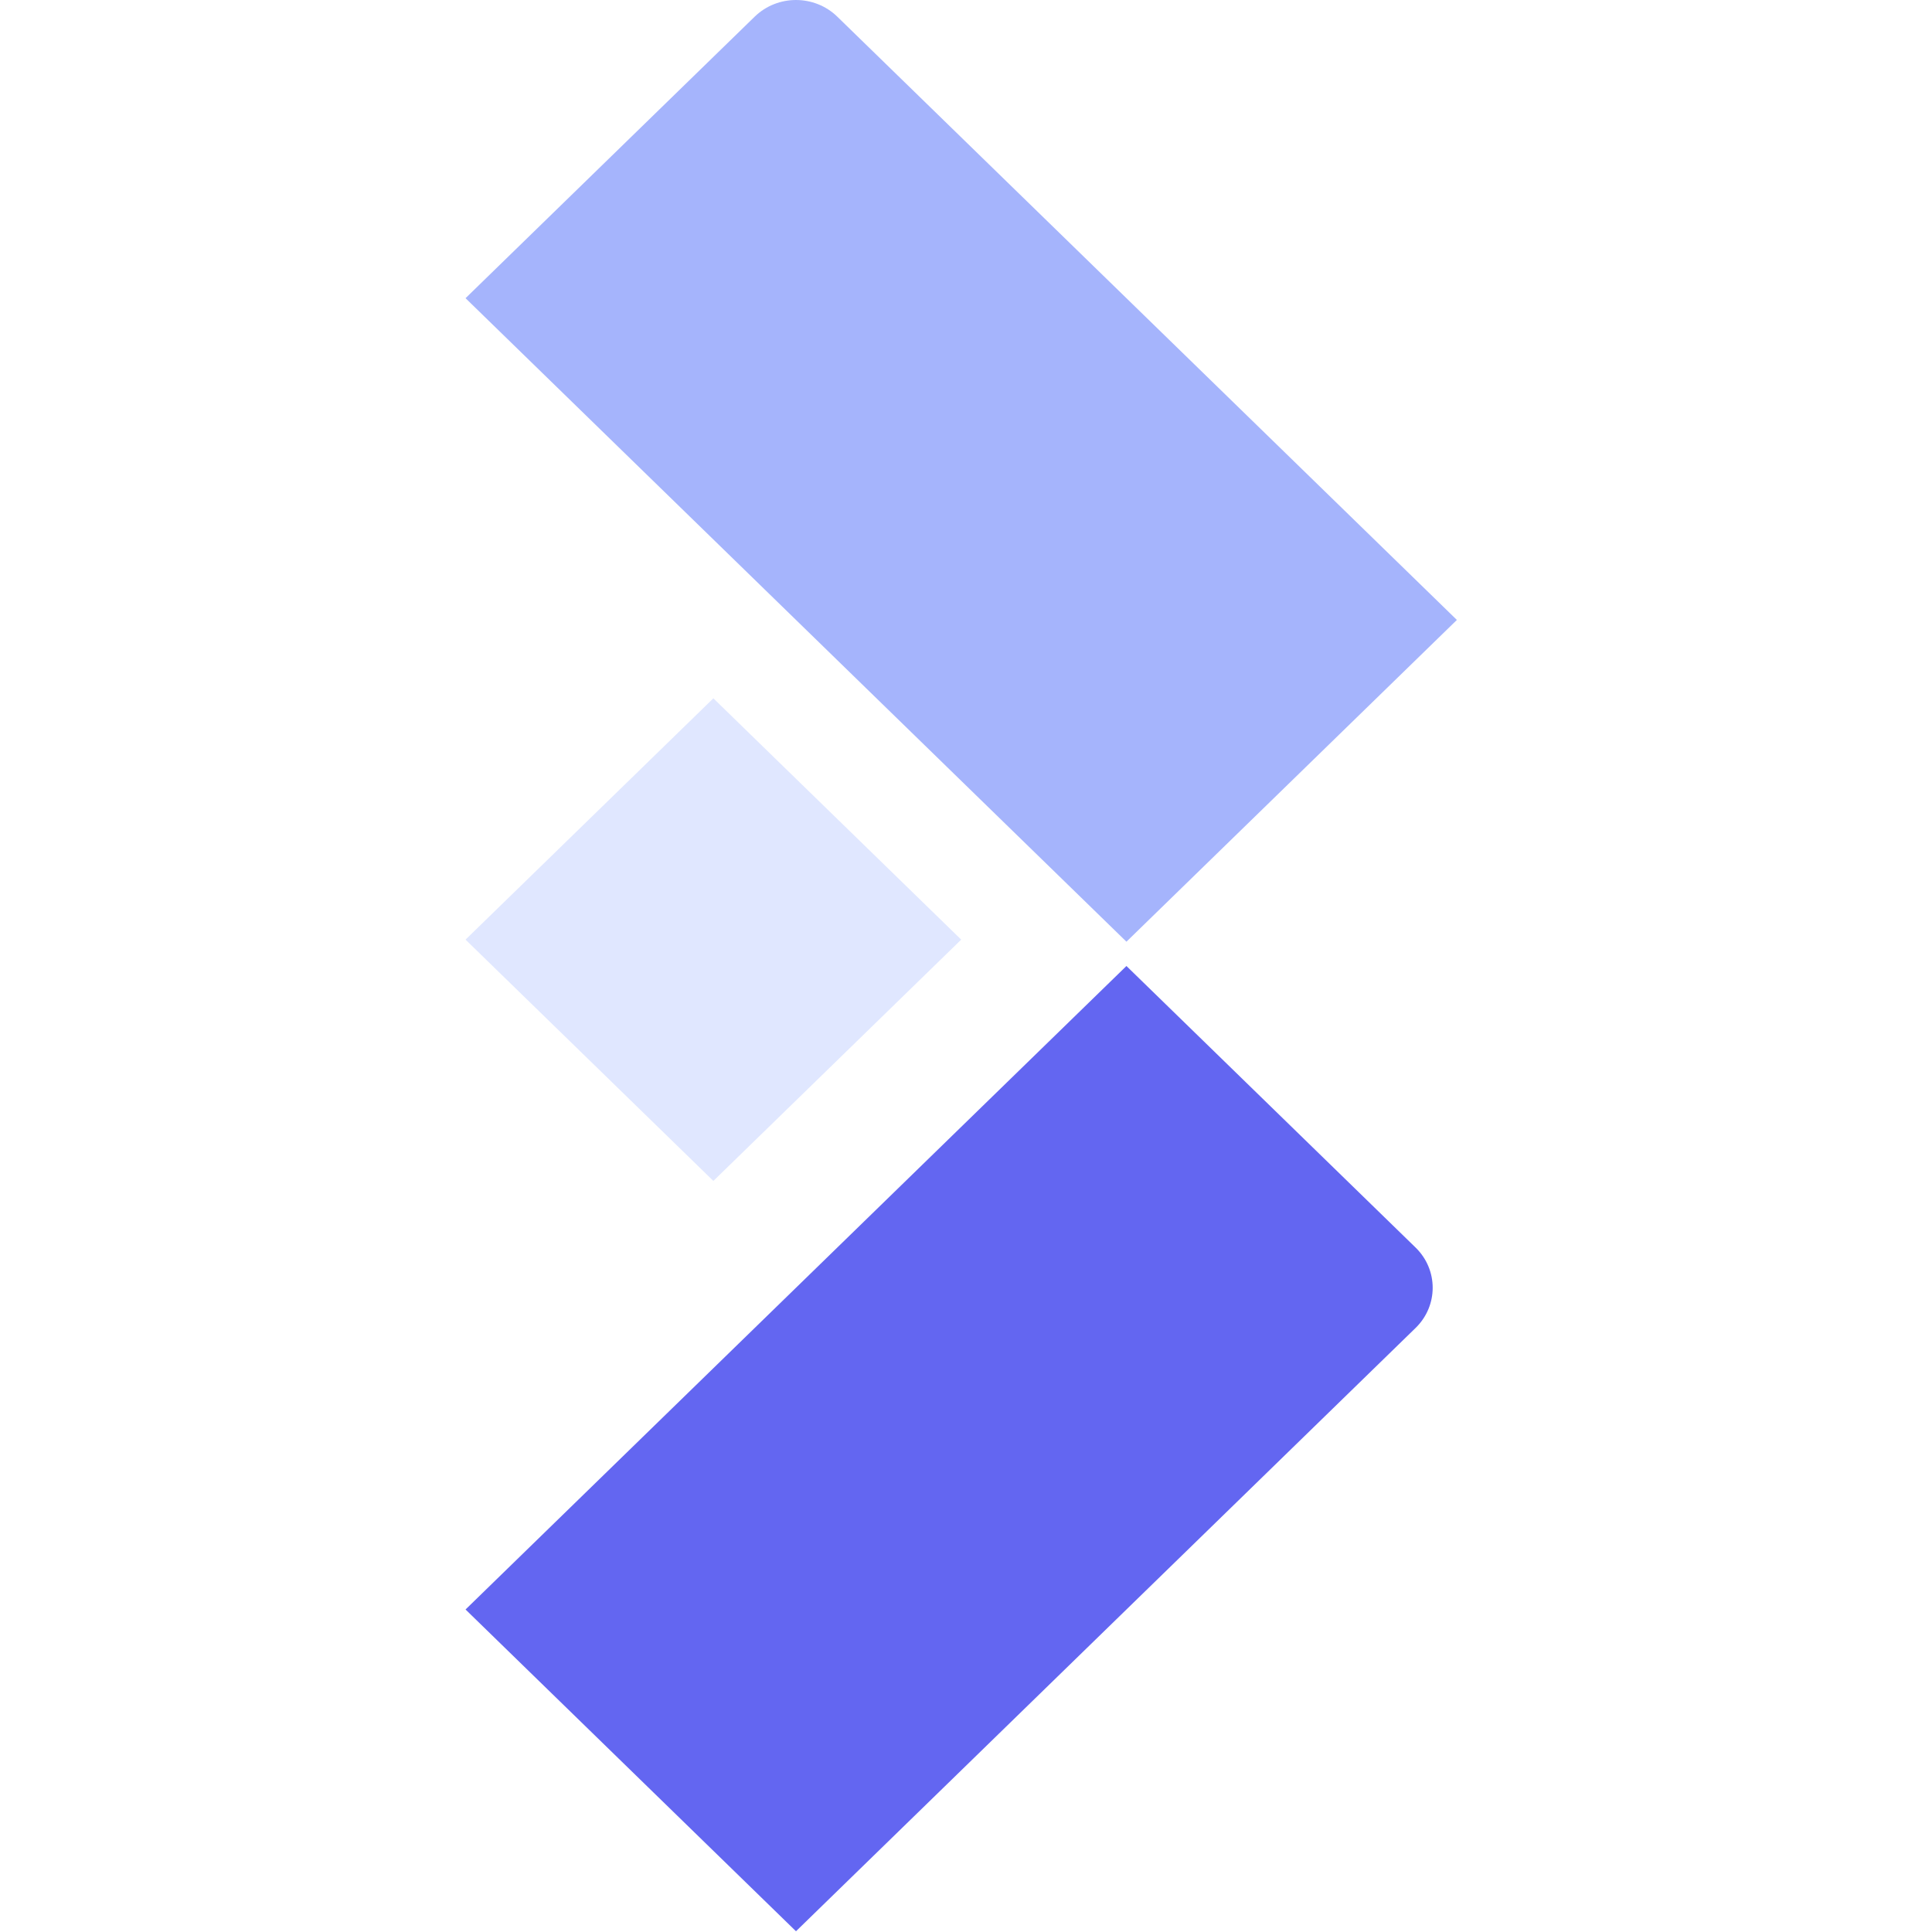
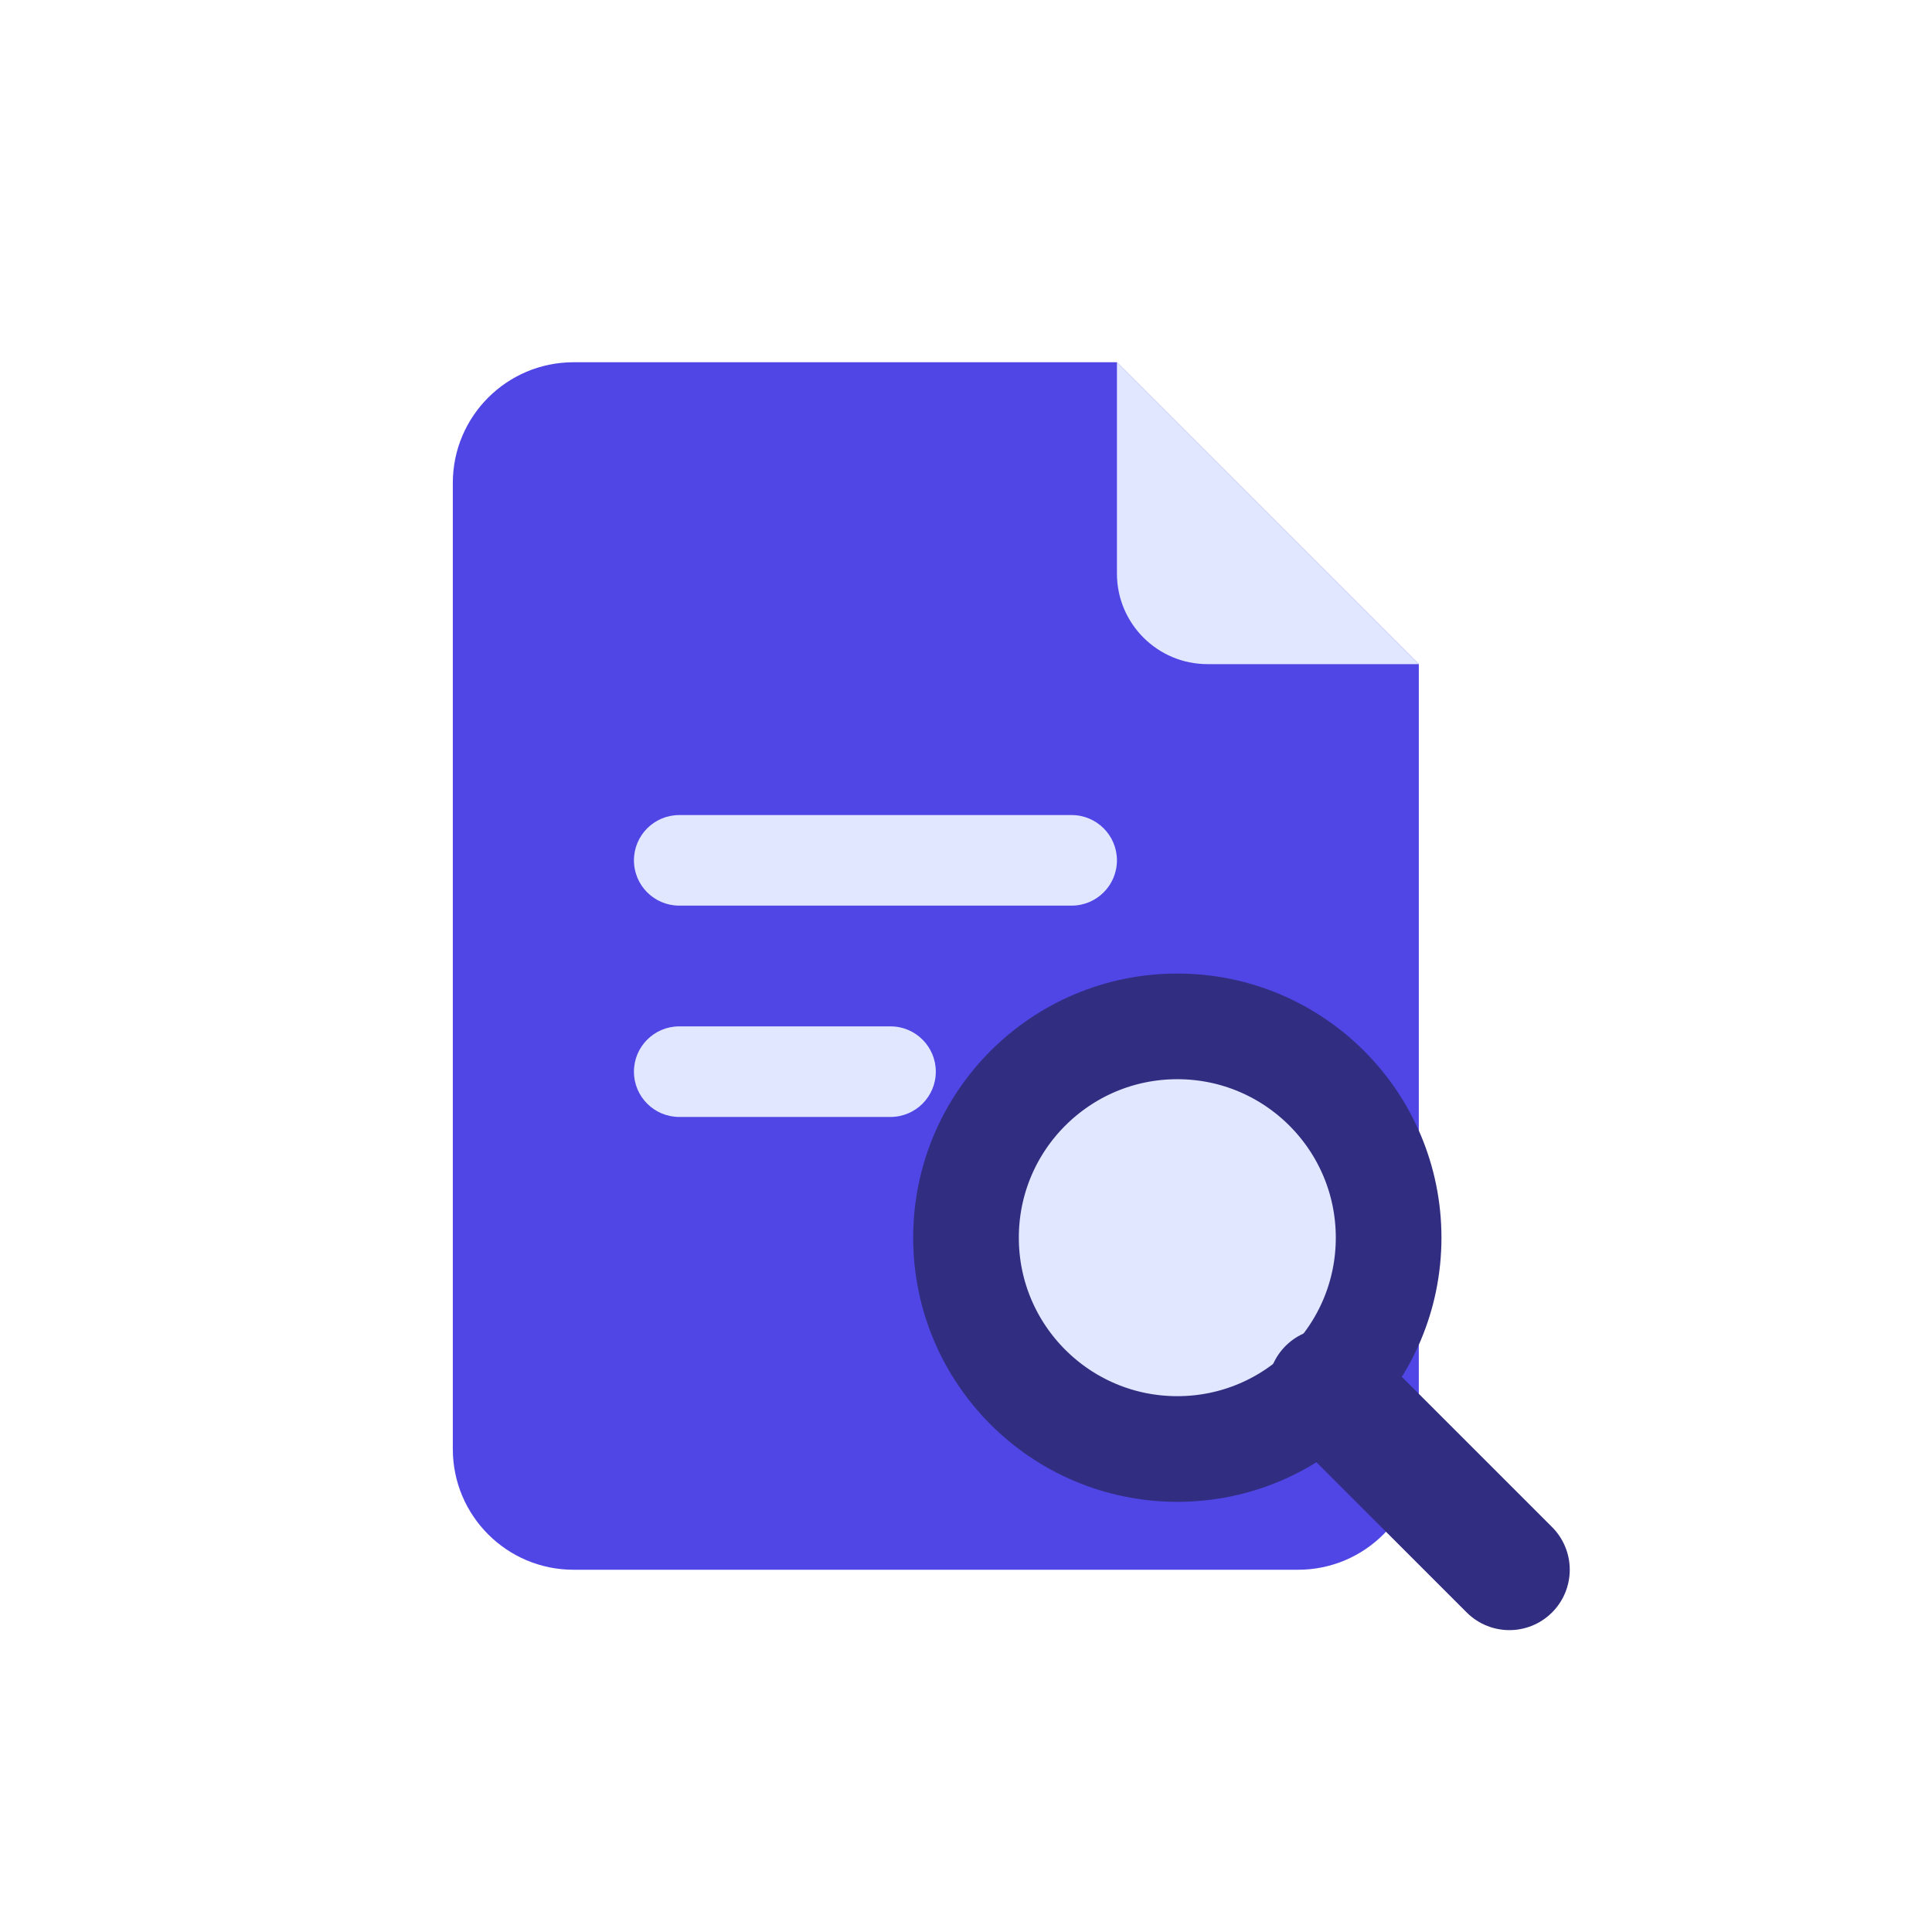
- <svg xmlns="http://www.w3.org/2000/svg" width="166" height="166" viewBox="0 0 166 166" fill="none">
-   <g transform="translate(40, 0)">
-     <path d="M56.785 80.912L0 25.621L24.843 1.432C26.804 -0.477 29.981 -0.477 31.941 1.432L85.177 53.266L56.785 80.912Z" fill="#A5B4FC" />
-     <path d="M-1.30805e-05 80.734L21.294 101.467L42.588 80.734L21.294 60L-1.30805e-05 80.734Z" fill="#E0E7FF" />
-     <path d="M56.785 83L81.628 107.19C83.588 109.098 83.588 112.192 81.628 114.101L28.392 165.936L0 138.29L56.785 83Z" fill="#6366F1" />
-   </g>
+ <svg xmlns="http://www.w3.org/2000/svg" viewBox="0 0 64 64" width="64" height="64">
+   <defs>
+     <linearGradient id="g" x1="0" y1="0" x2="1" y2="1">
+       <stop offset="0" stop-color="#6366f1" />
+       <stop offset="1" stop-color="#7c3aed" />
+     </linearGradient>
+   </defs>
+   <path d="M19 12h18l10 10v26a4 4 0 0 1-4 4H19a4 4 0 0 1-4-4V16a4 4 0 0 1 4-4z" fill="#4f46e5" />
+   <path d="M37 12v7a3 3 0 0 0 3 3h7z" fill="#e0e7ff" />
+   <rect x="21" y="27" width="16" height="3" rx="1.5" fill="#e0e7ff" />
+   <rect x="21" y="34" width="10" height="3" rx="1.5" fill="#e0e7ff" />
+   <circle cx="39" cy="41" r="7" fill="#e0e7ff" stroke="#312e81" stroke-width="3.5" />
+   <path d="M44 46l6 6" stroke="#312e81" stroke-width="4" stroke-linecap="round" />
</svg>
